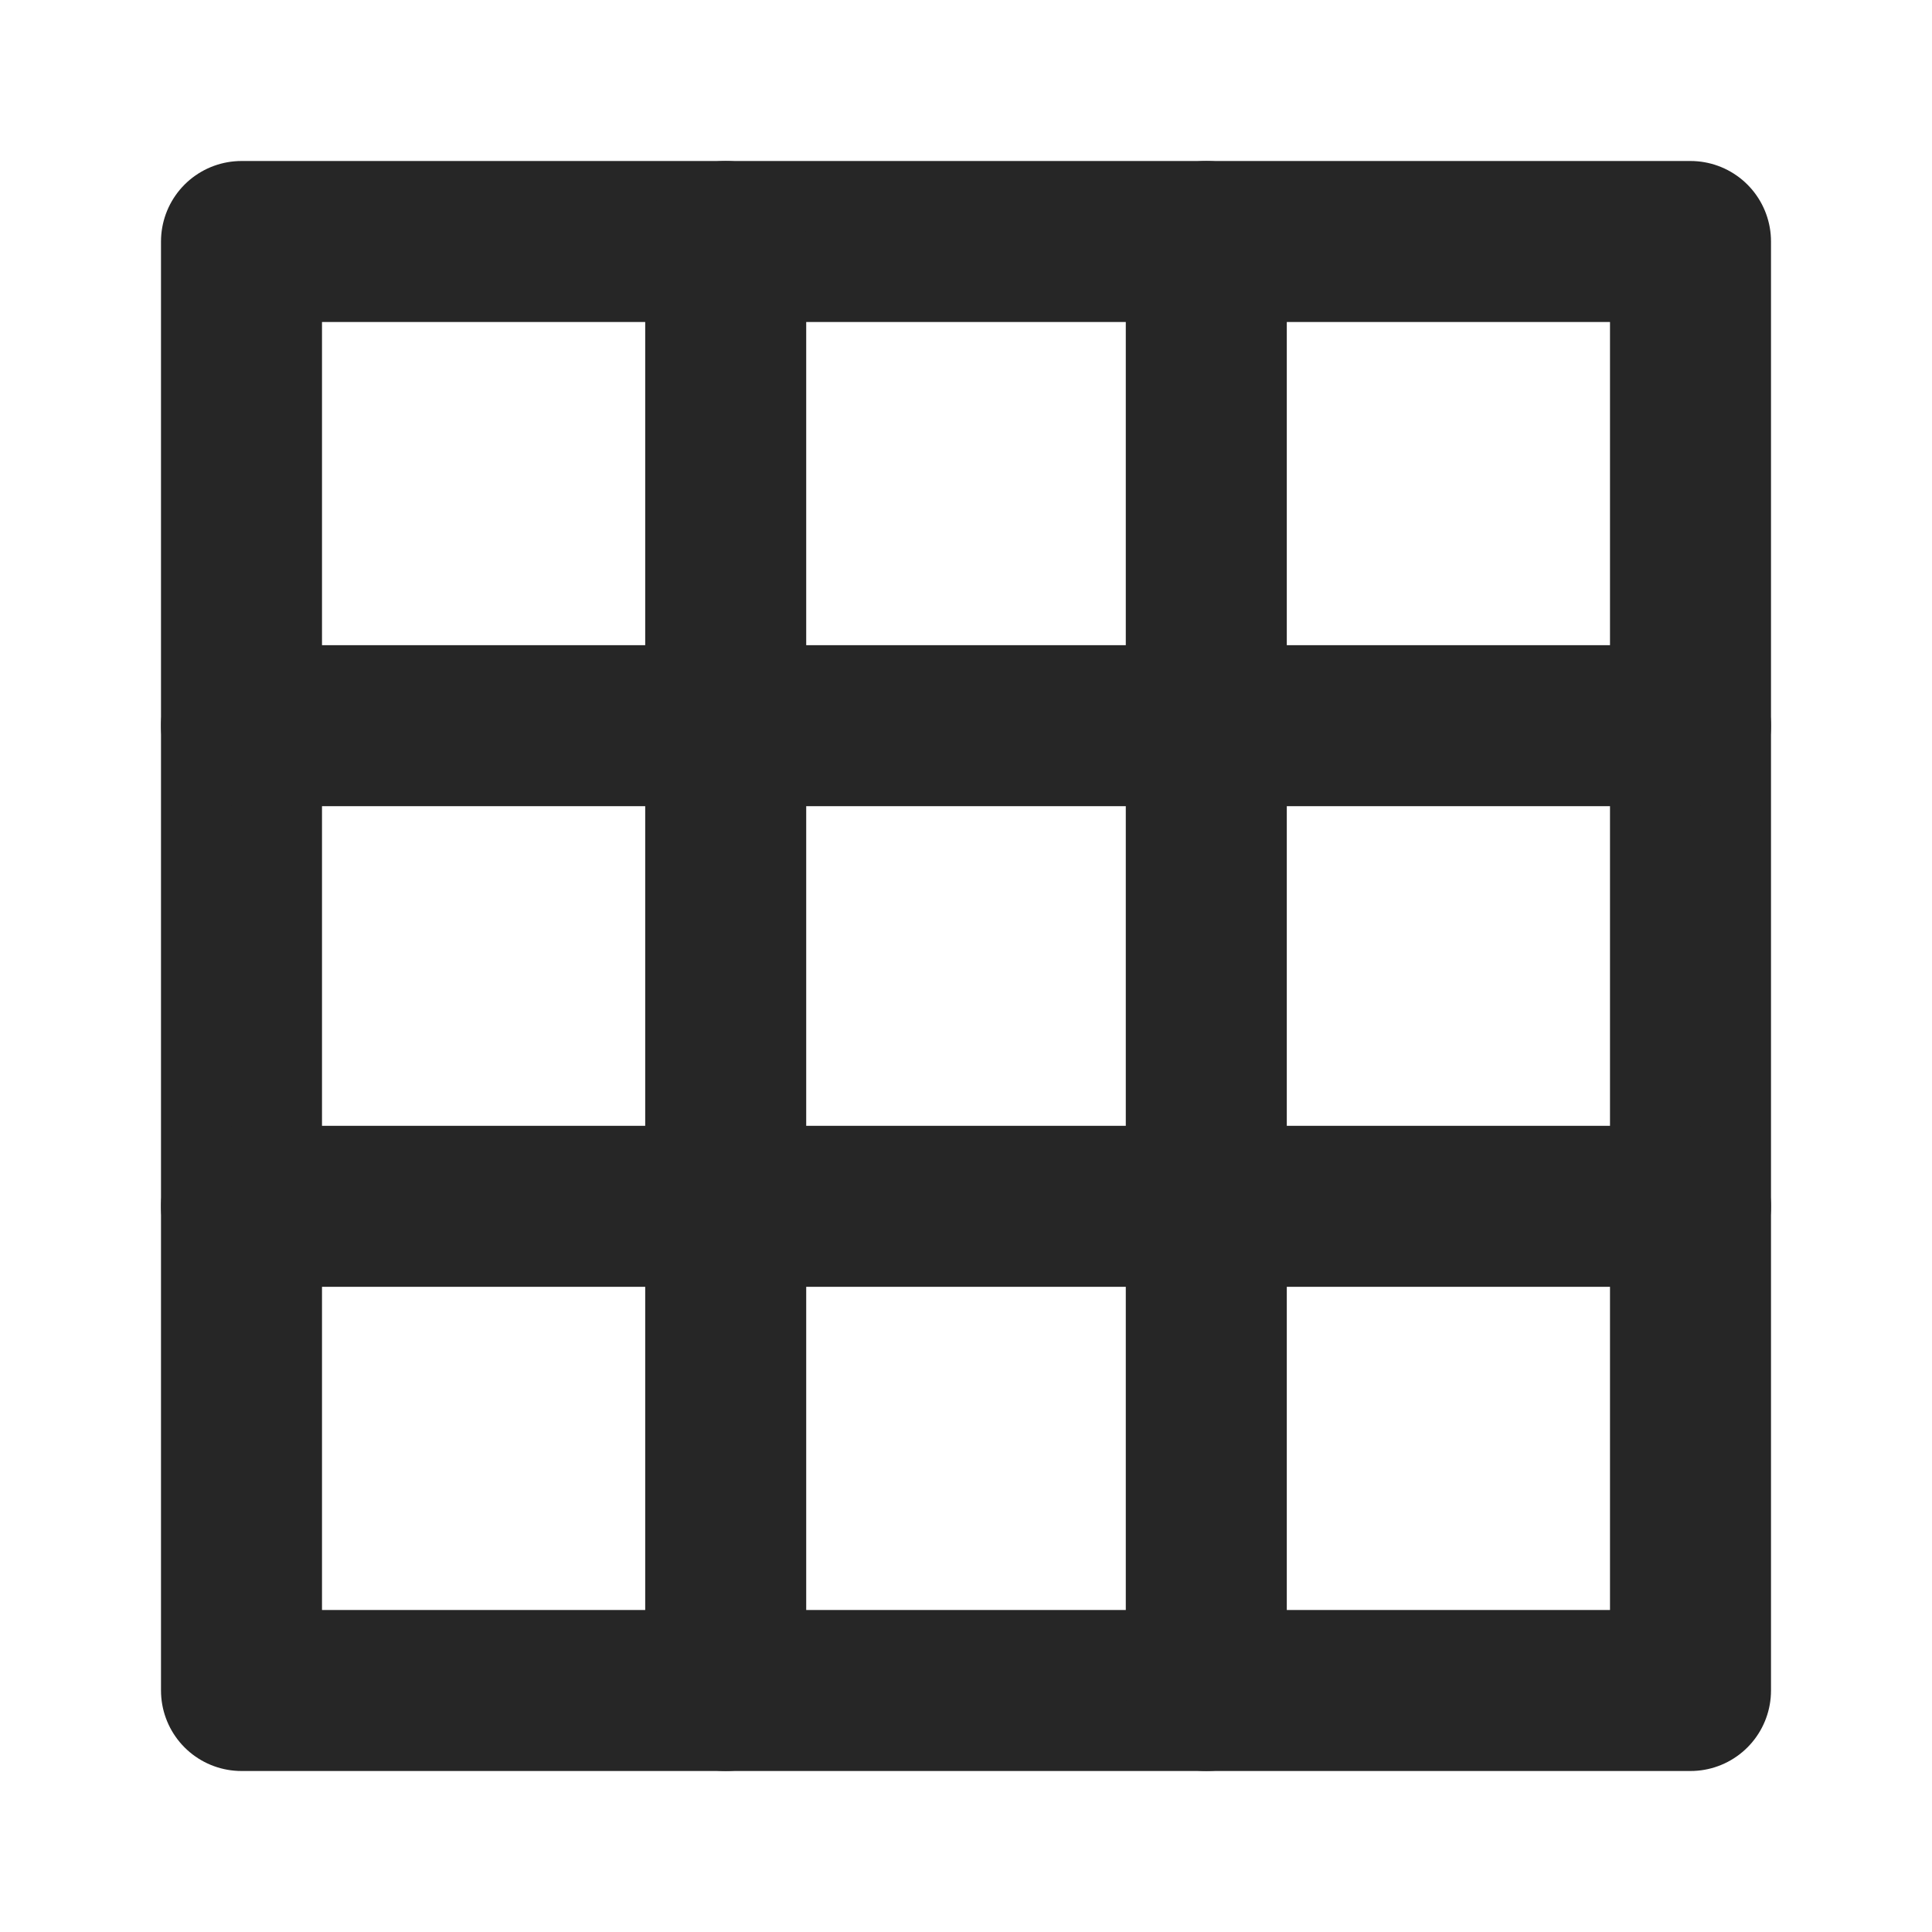
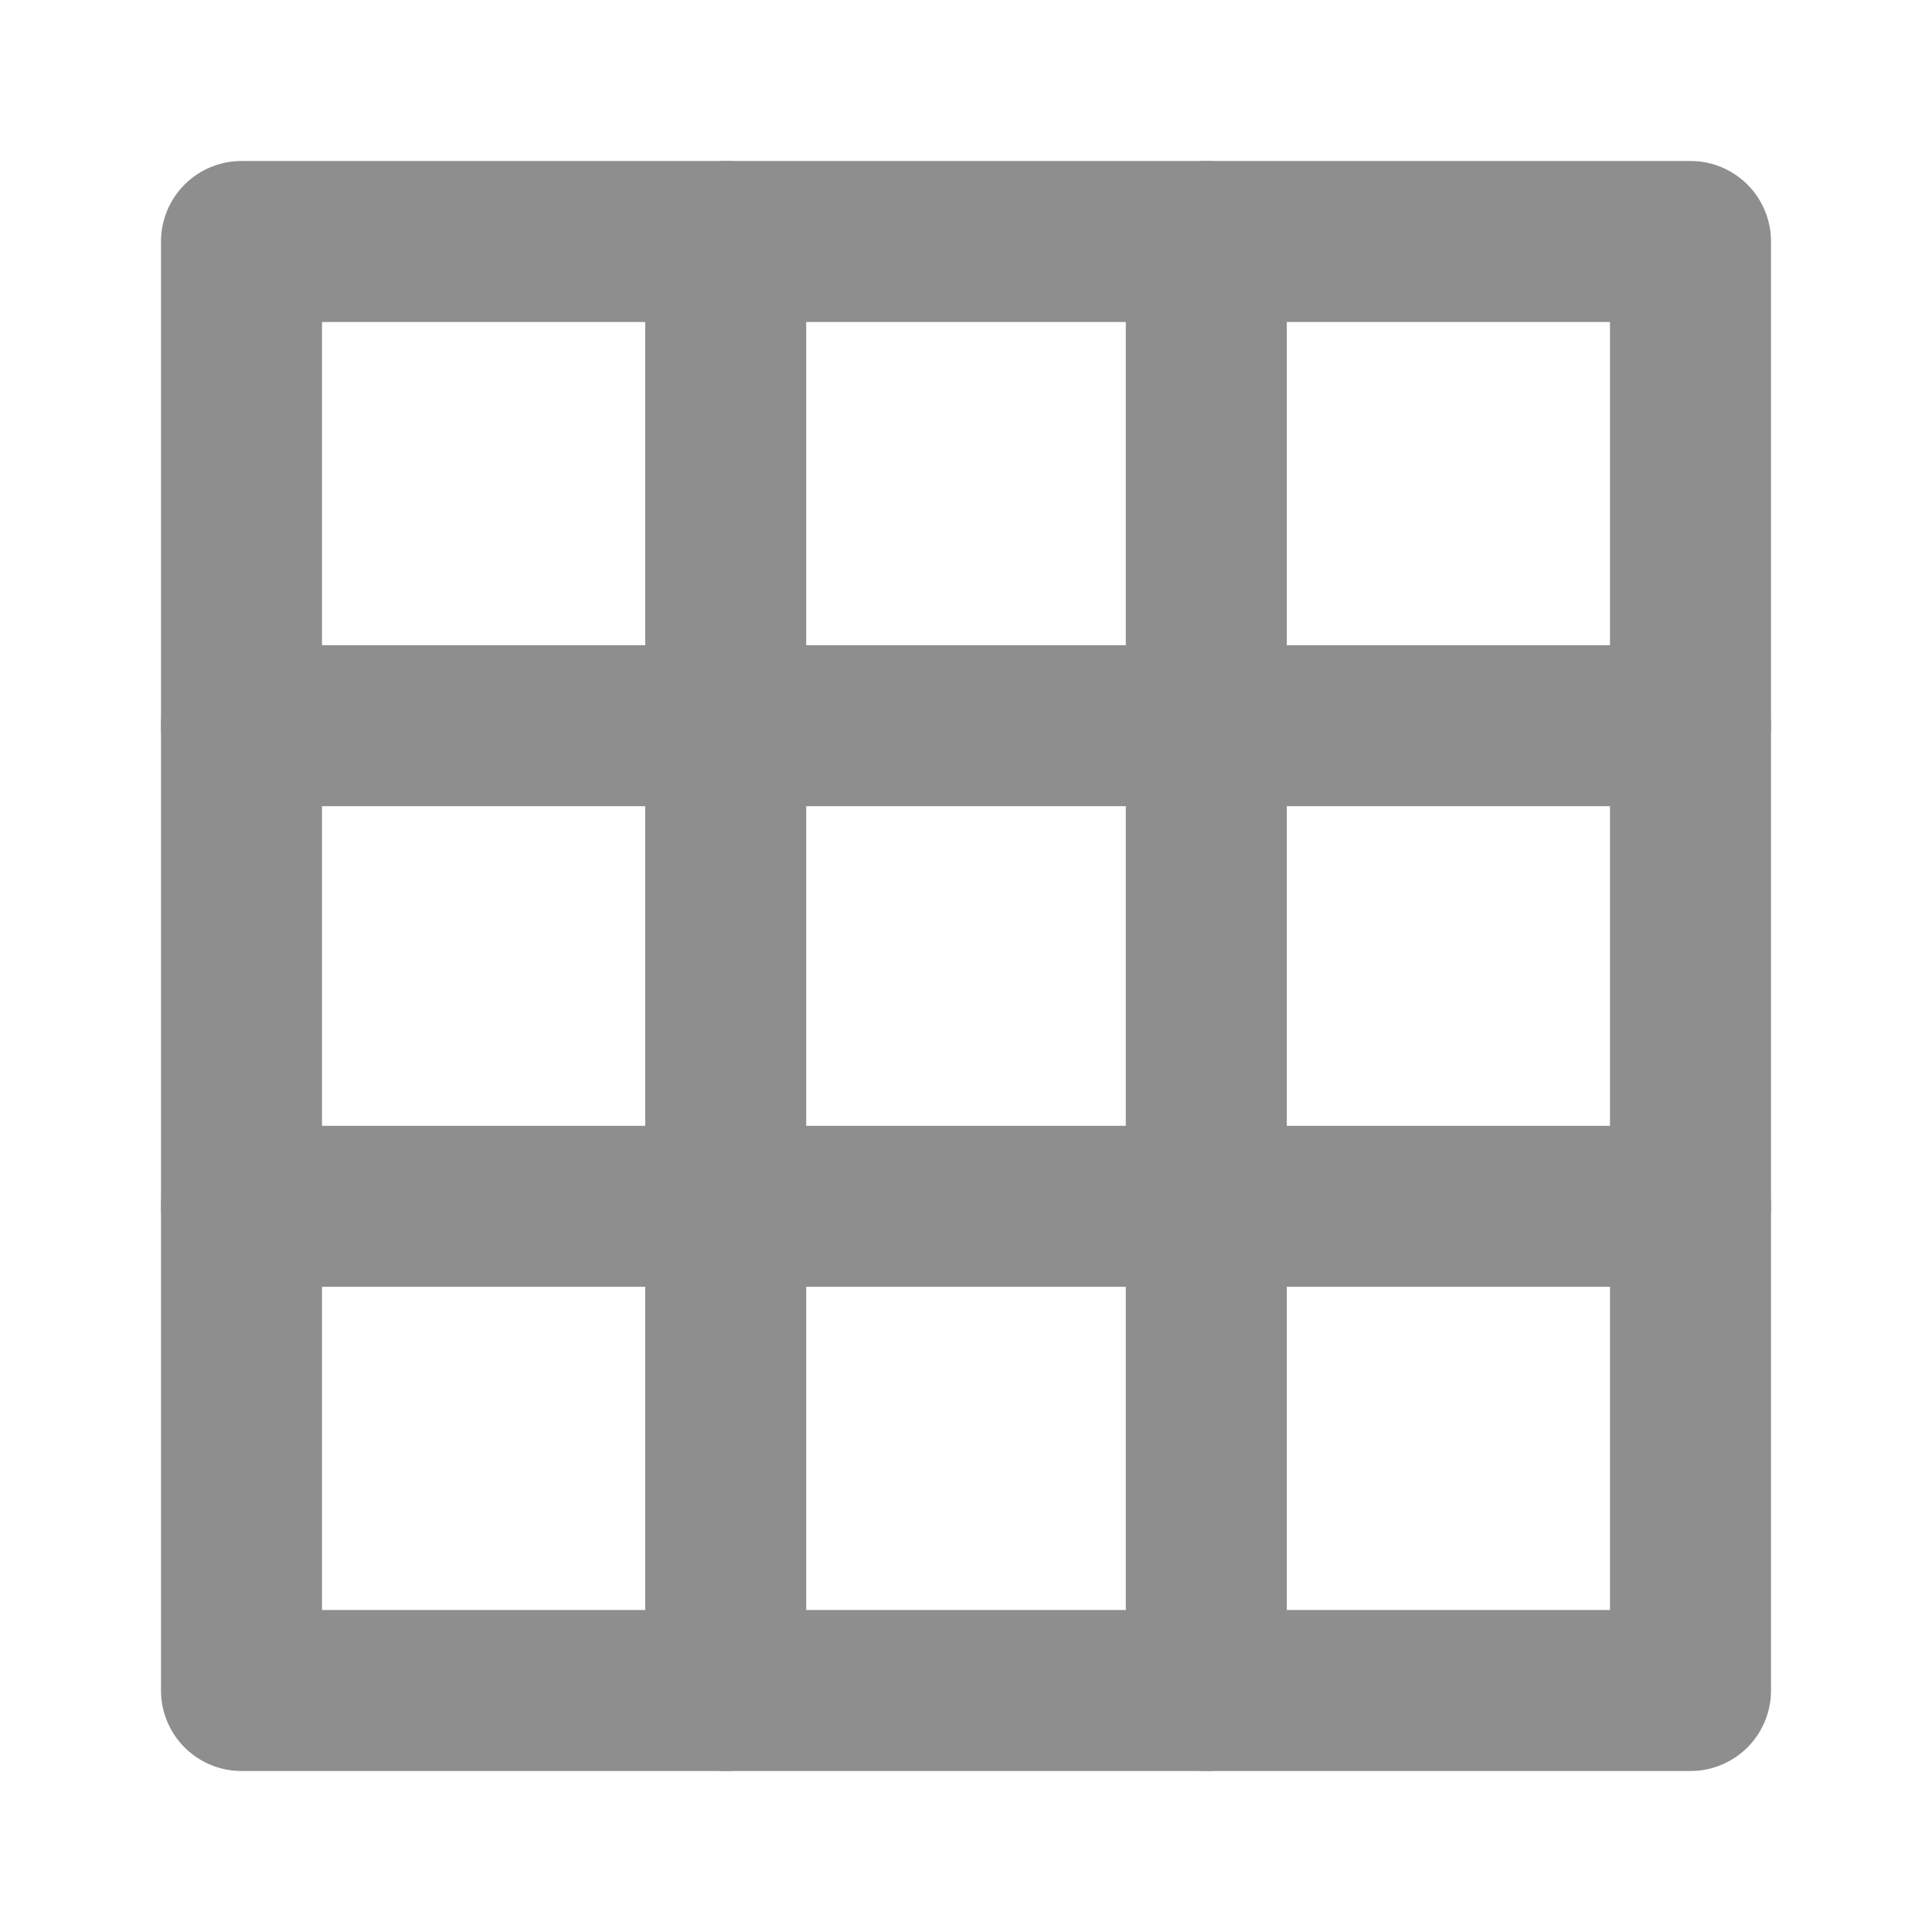
- <svg aria-label="" color="#262626" fill="#262626" height="12" role="img" viewBox="0 0 24 24" width="12">
+ <svg aria-label="" color="#8e8e8e" fill="#8e8e8e" height="12" role="img" viewBox="0 0 24 24" width="12">
  <rect fill="none" height="18" stroke="currentColor" stroke-linecap="round" stroke-linejoin="round" stroke-width="2" width="18" x="3" y="3" />
  <line fill="none" stroke="currentColor" stroke-linecap="round" stroke-linejoin="round" stroke-width="2" x1="9.015" x2="9.015" y1="3" y2="21" />
  <line fill="none" stroke="currentColor" stroke-linecap="round" stroke-linejoin="round" stroke-width="2" x1="14.985" x2="14.985" y1="3" y2="21" />
  <line fill="none" stroke="currentColor" stroke-linecap="round" stroke-linejoin="round" stroke-width="2" x1="21" x2="3" y1="9.015" y2="9.015" />
  <line fill="none" stroke="currentColor" stroke-linecap="round" stroke-linejoin="round" stroke-width="2" x1="21" x2="3" y1="14.985" y2="14.985" />
</svg>
